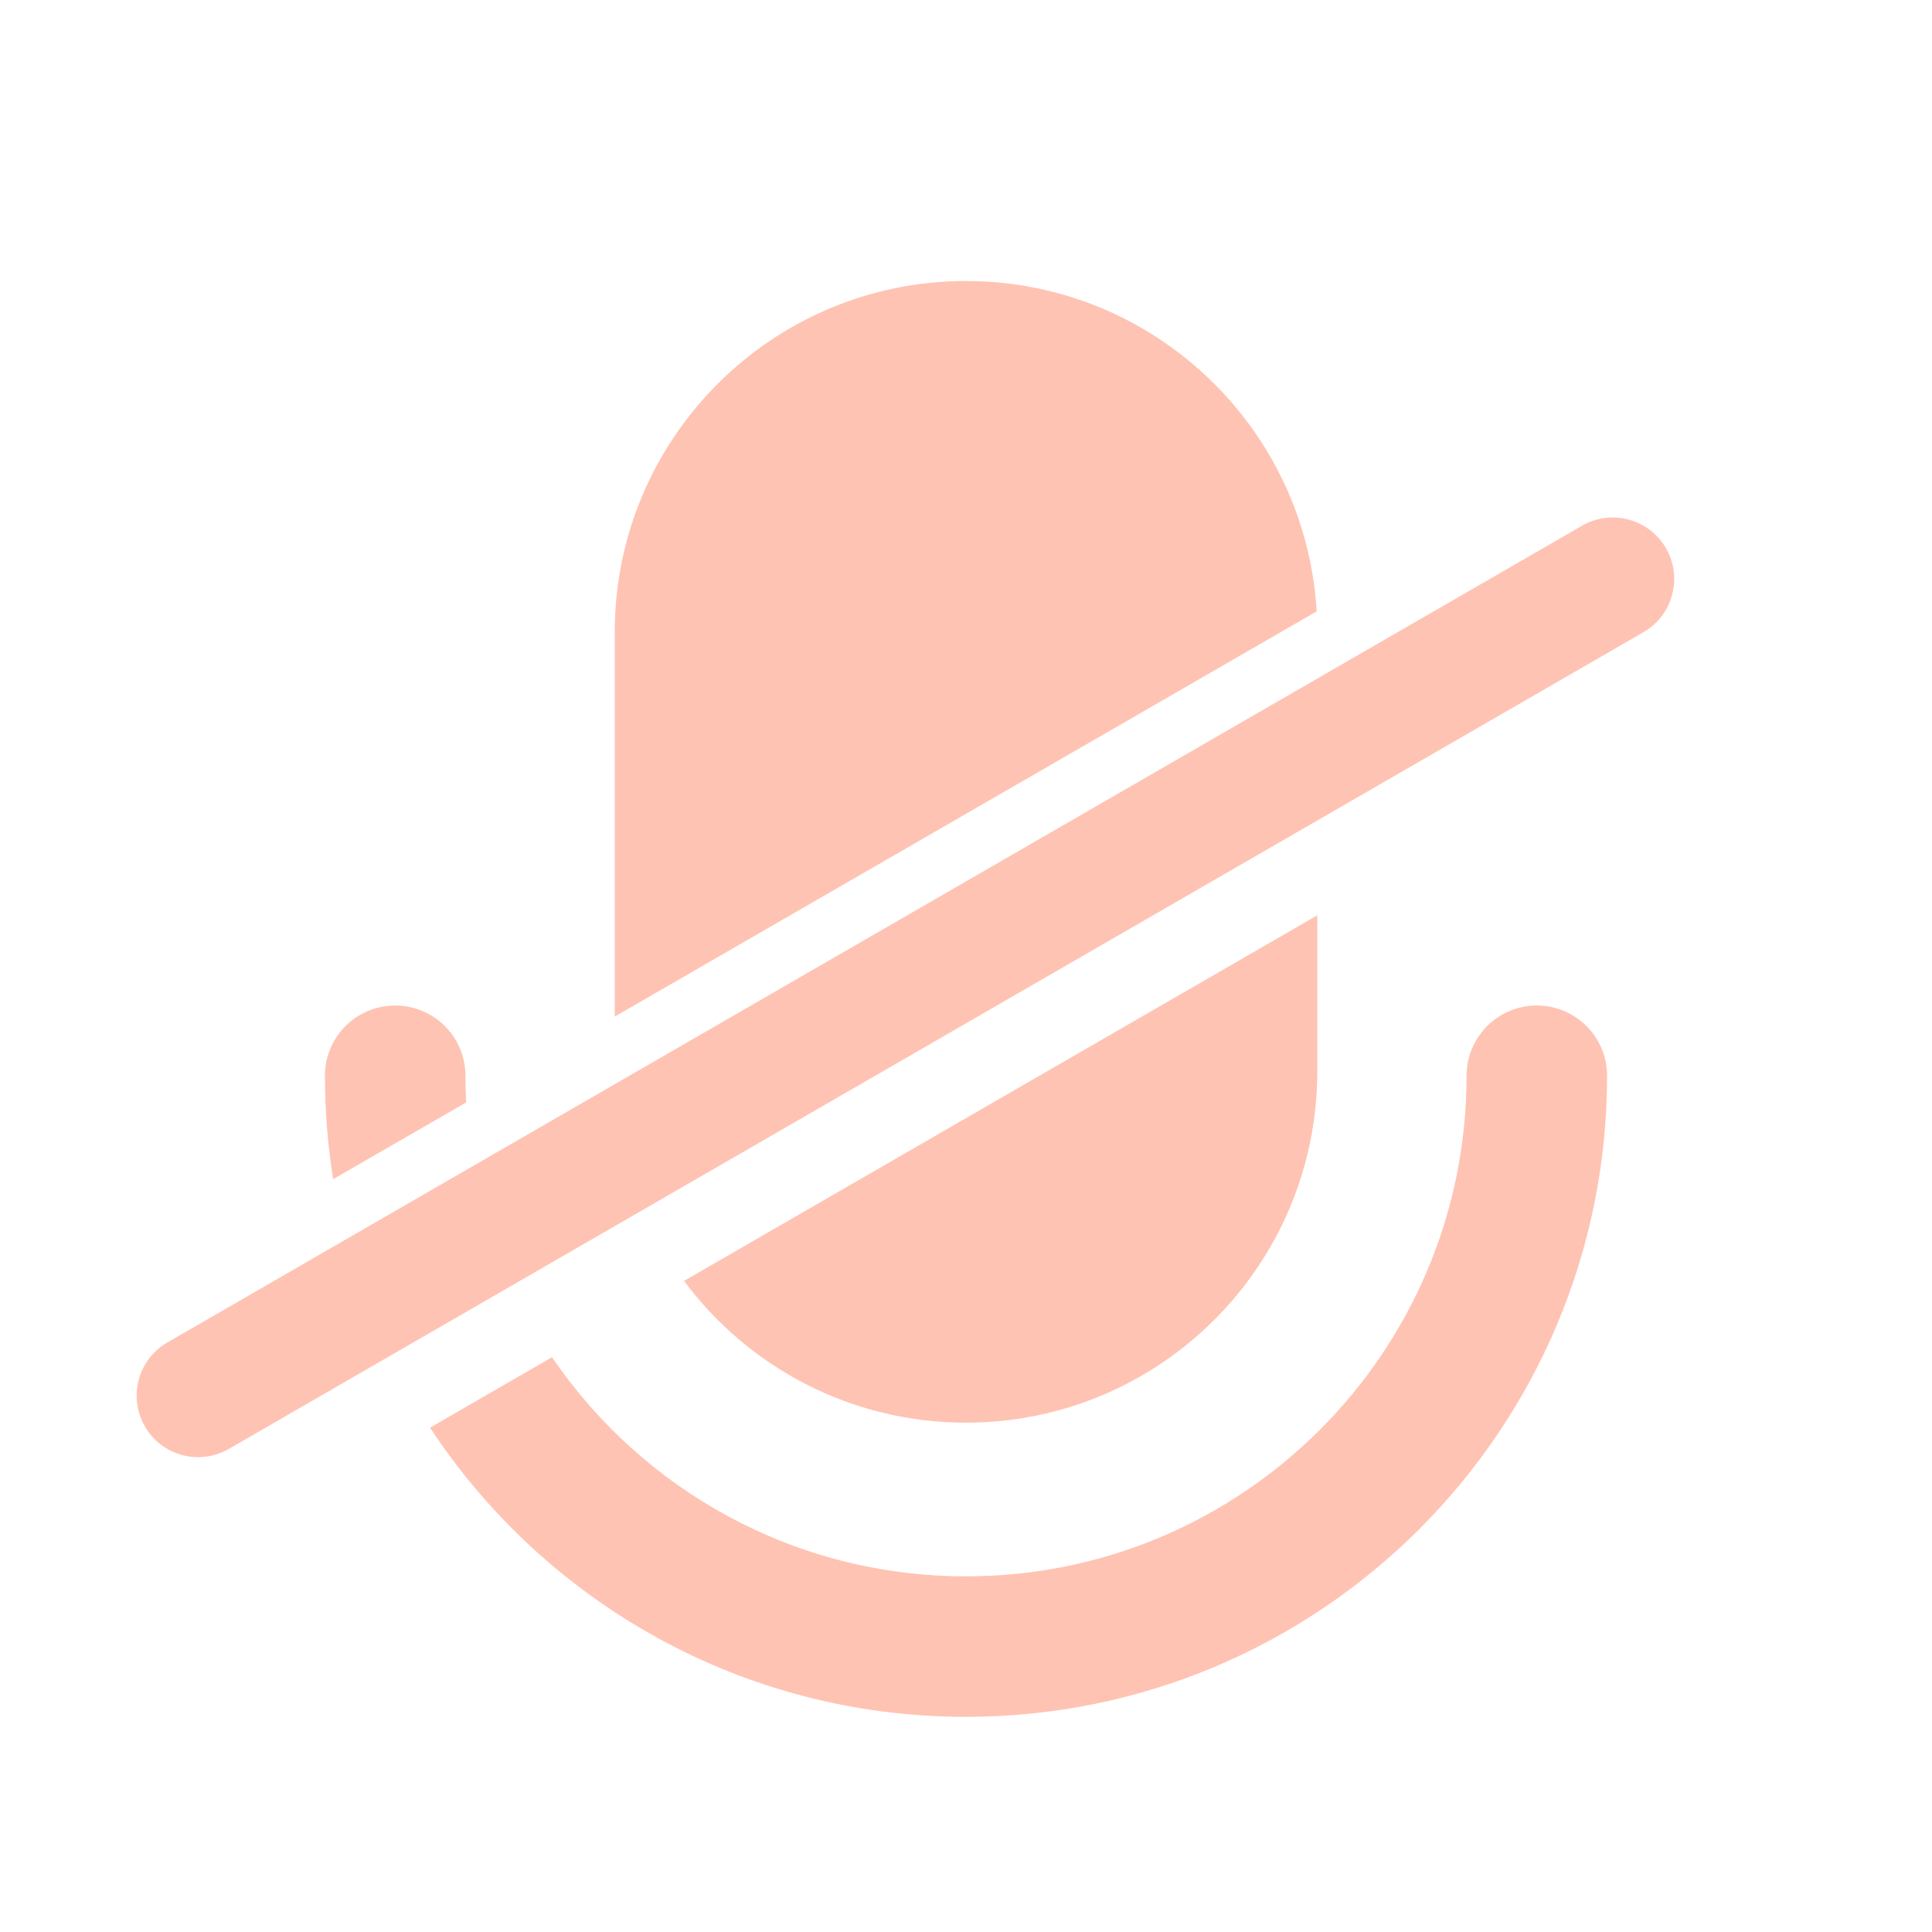
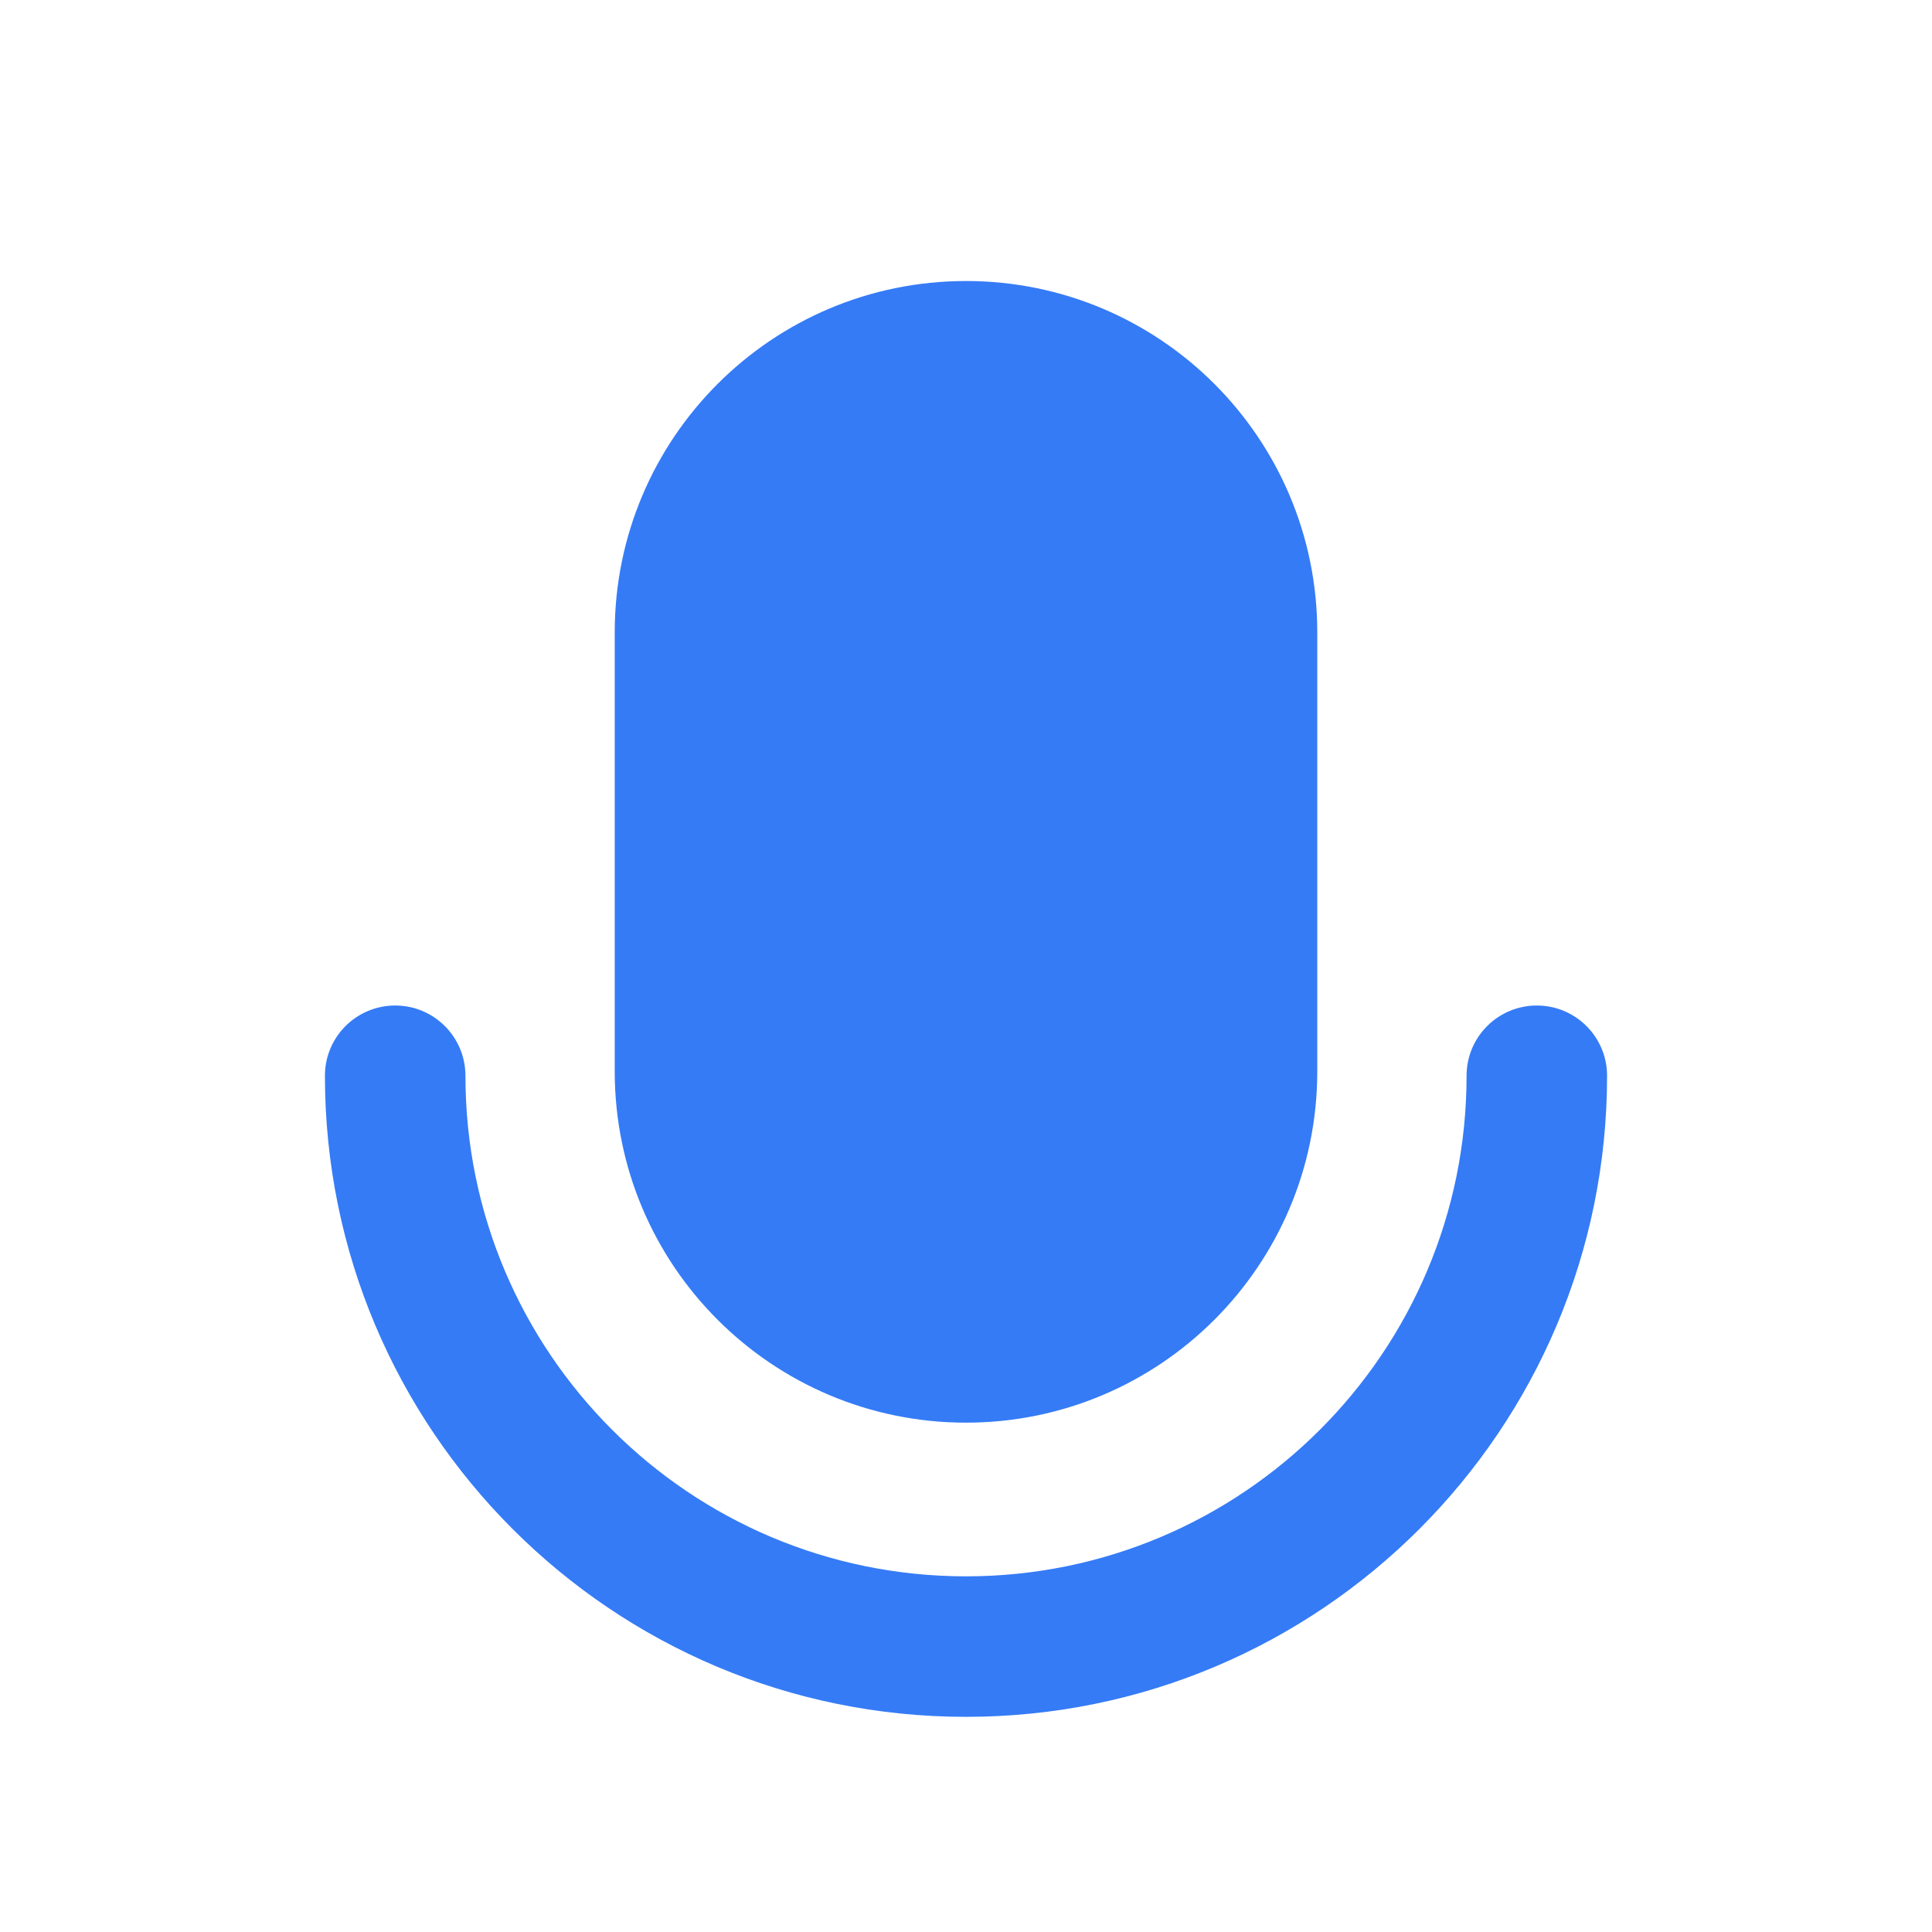
<svg xmlns="http://www.w3.org/2000/svg" width="22px" height="22px" viewBox="0 0 22 22" version="1.1">
-   <g id="V2.0.0_移动端交互" stroke="none" stroke-width="1" fill="none" fill-rule="evenodd">
-     <g id="灵动课堂优化-01白板工具栏a备份" transform="translate(-229, -828)">
-       <g id="视频区工具栏-音频开启中-actived" transform="translate(229, 828)">
-         <rect id="矩形" x="0" y="0" width="22" height="22" />
-         <path d="M17.5,11.45 C17.942,11.45 18.3,11.808 18.3,12.25 C18.3,16.282 15.032,19.55 11,19.55 C8.448,19.55 6.202,18.241 4.897,16.257 L6.286,15.455 C7.312,16.961 9.04,17.95 11,17.95 C14.148,17.95 16.7,15.398 16.7,12.25 C16.7,11.808 17.058,11.45 17.5,11.45 Z M18.971,6.243 C19.164,6.578 19.049,7.006 18.714,7.199 L2.606,16.499 C2.271,16.692 1.843,16.578 1.65,16.243 C1.457,15.908 1.571,15.48 1.906,15.287 L18.014,5.987 C18.349,5.793 18.777,5.908 18.971,6.243 Z M15,10.423 L15,12.2 C15,14.409 13.209,16.2 11,16.2 C9.685,16.2 8.518,15.566 7.789,14.586 L15,10.423 Z M4.5,11.45 C4.942,11.45 5.3,11.808 5.3,12.25 C5.3,12.352 5.303,12.453 5.308,12.554 L3.794,13.427 C3.732,13.044 3.7,12.651 3.7,12.25 C3.7,11.808 4.058,11.45 4.5,11.45 Z M11,3.2 C13.129,3.2 14.87,4.864 14.993,6.962 L7,11.576 L7,7.2 C7,4.991 8.791,3.2 11,3.2 Z" id="形状结合" fill="#FFC3B3" />
+   <g id="V2.0.0_PC端交互" stroke="none" stroke-width="1" fill="none" fill-rule="evenodd">
+     <g id="灵动课堂优化-02花名册" transform="translate(-1520, -238)">
+       <g id="编组备份-6" transform="translate(1396, 203)">
+         <g id="音频开启-hover/actived" transform="translate(124, 35)">
+           <rect id="矩形" x="0" y="0" width="22" height="22" />
+           <path d="M17.5,11.45 C17.942,11.45 18.3,11.808 18.3,12.25 C18.3,16.282 15.032,19.55 11,19.55 C6.968,19.55 3.7,16.282 3.7,12.25 C3.7,11.808 4.058,11.45 4.5,11.45 C4.942,11.45 5.3,11.808 5.3,12.25 C5.3,15.398 7.852,17.95 11,17.95 C14.148,17.95 16.7,15.398 16.7,12.25 C16.7,11.808 17.058,11.45 17.5,11.45 Z M11,3.2 C13.209,3.2 15,4.991 15,7.2 L15,12.2 C15,14.409 13.209,16.2 11,16.2 C8.791,16.2 7,14.409 7,12.2 L7,7.2 C7,4.991 8.791,3.2 11,3.2 Z" id="形状结合" fill="#357BF6" />
+         </g>
      </g>
    </g>
  </g>
</svg>
